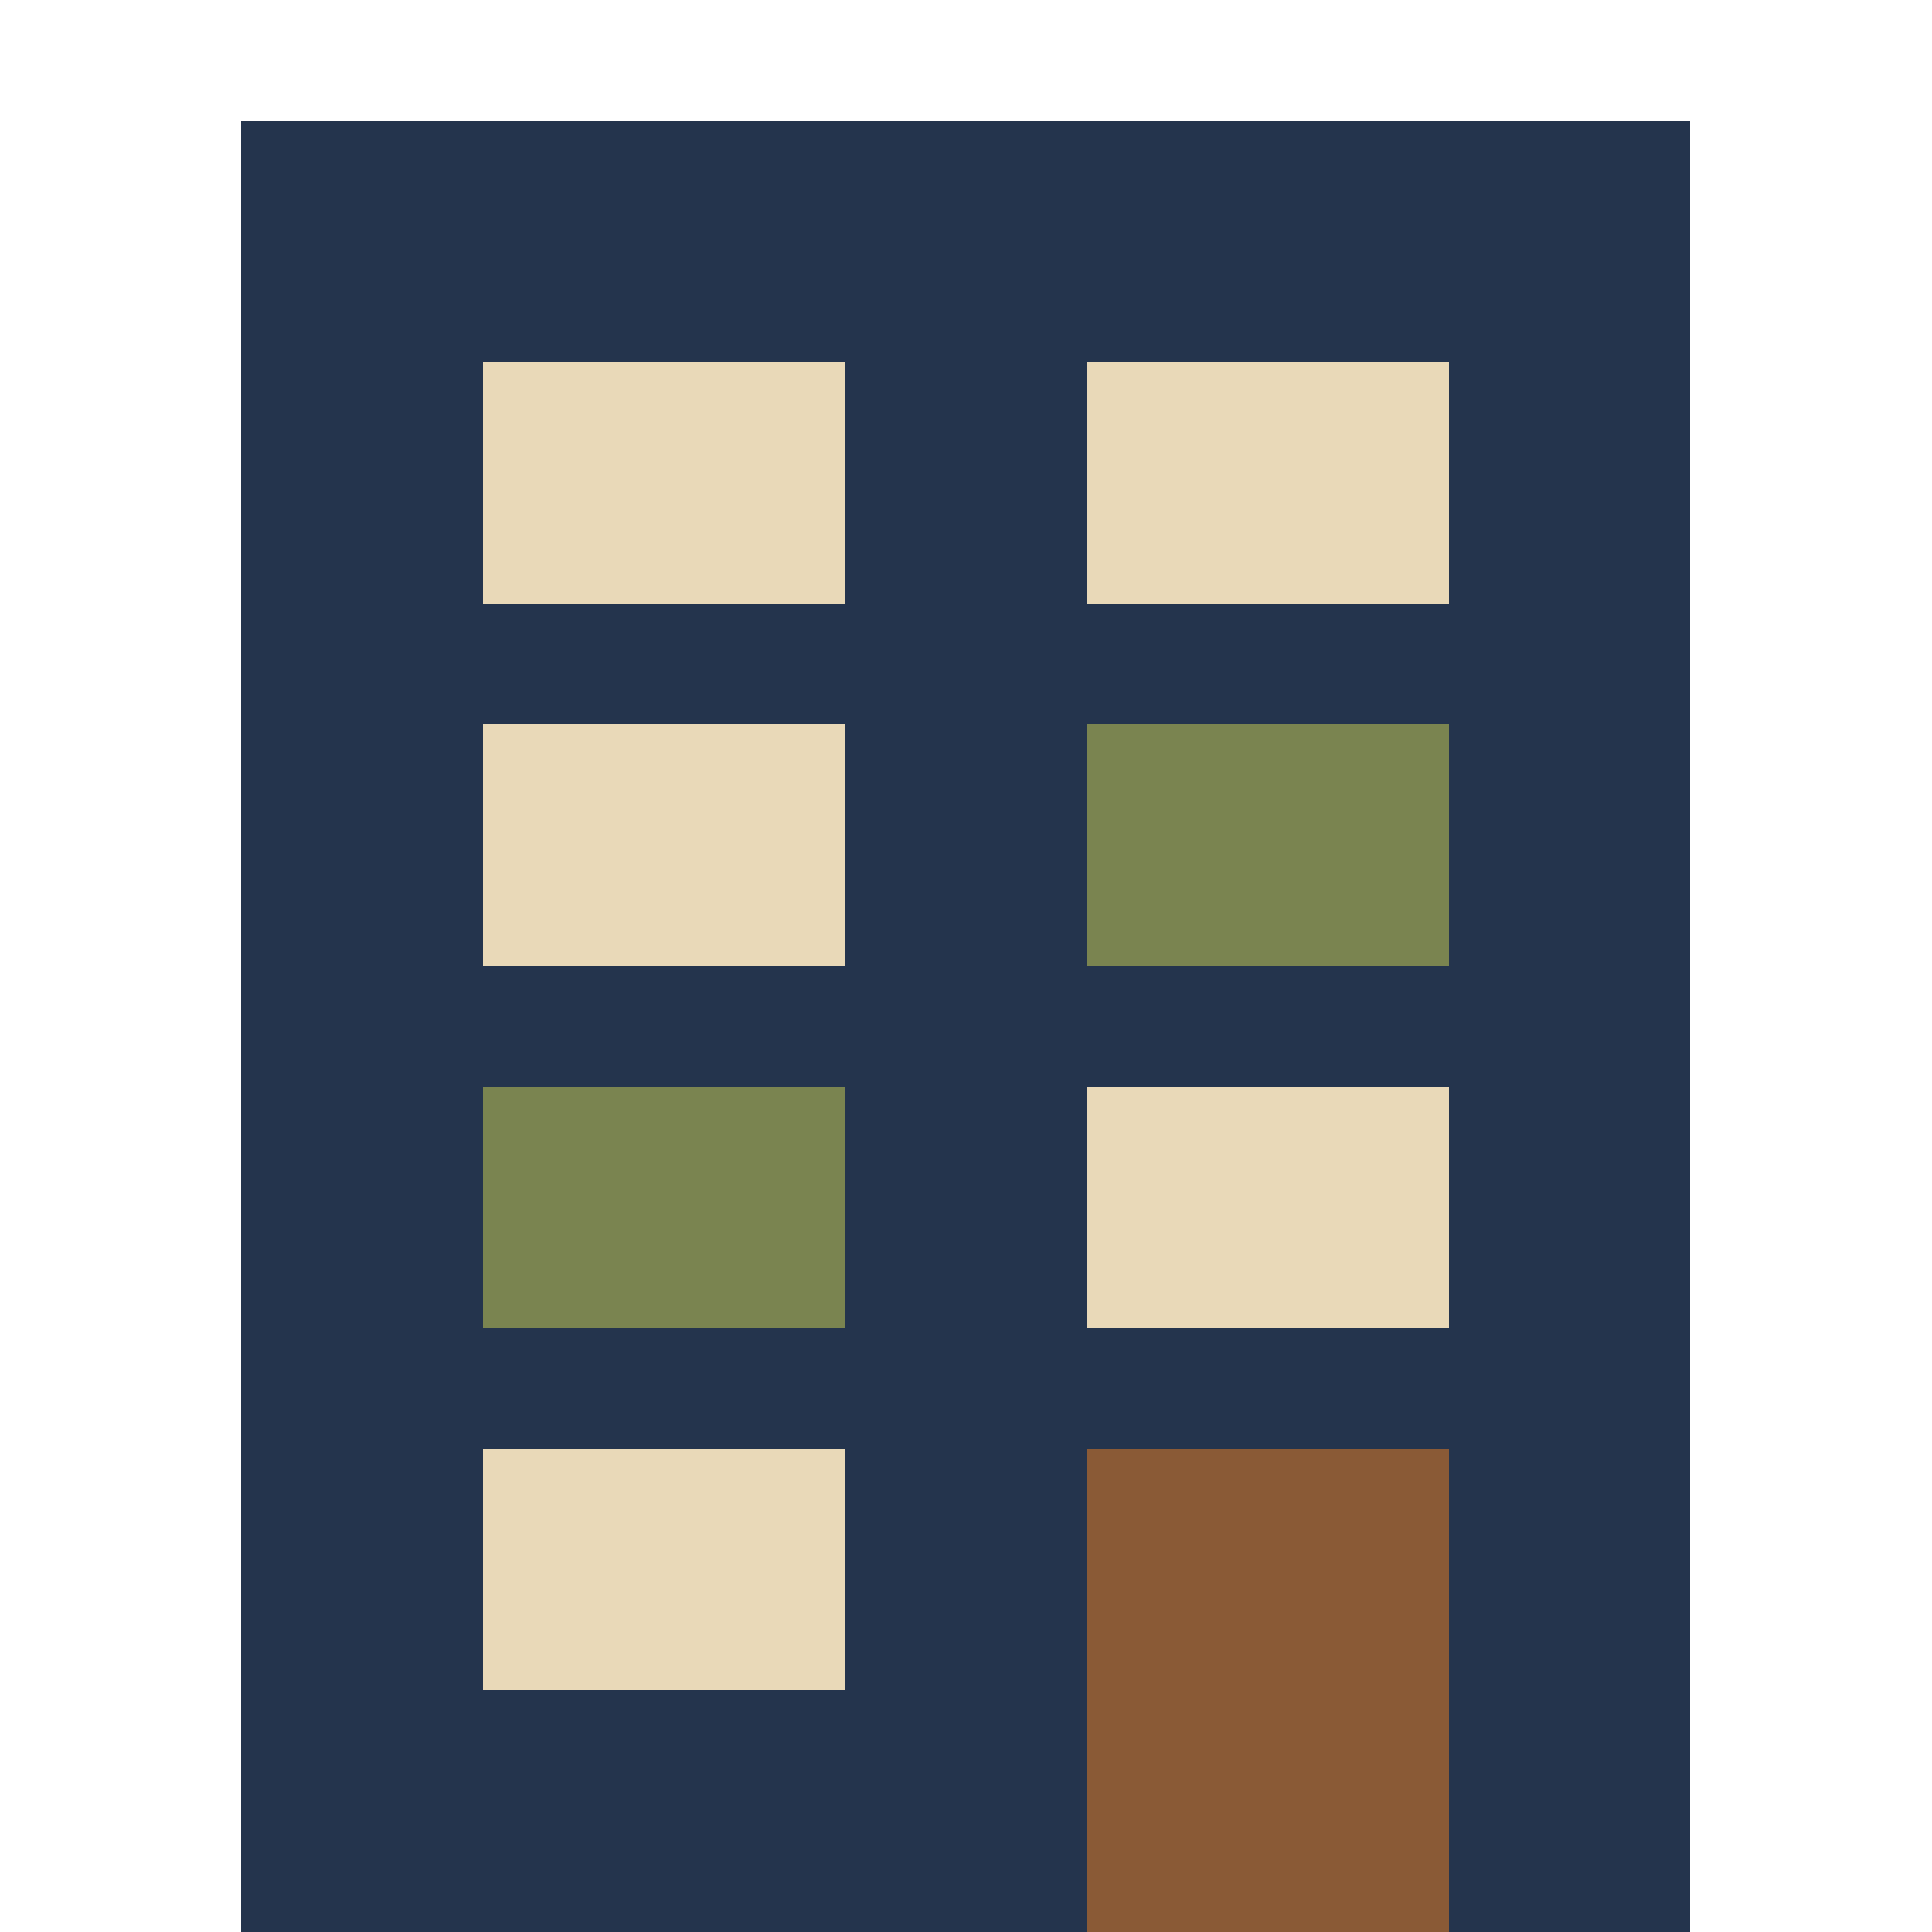
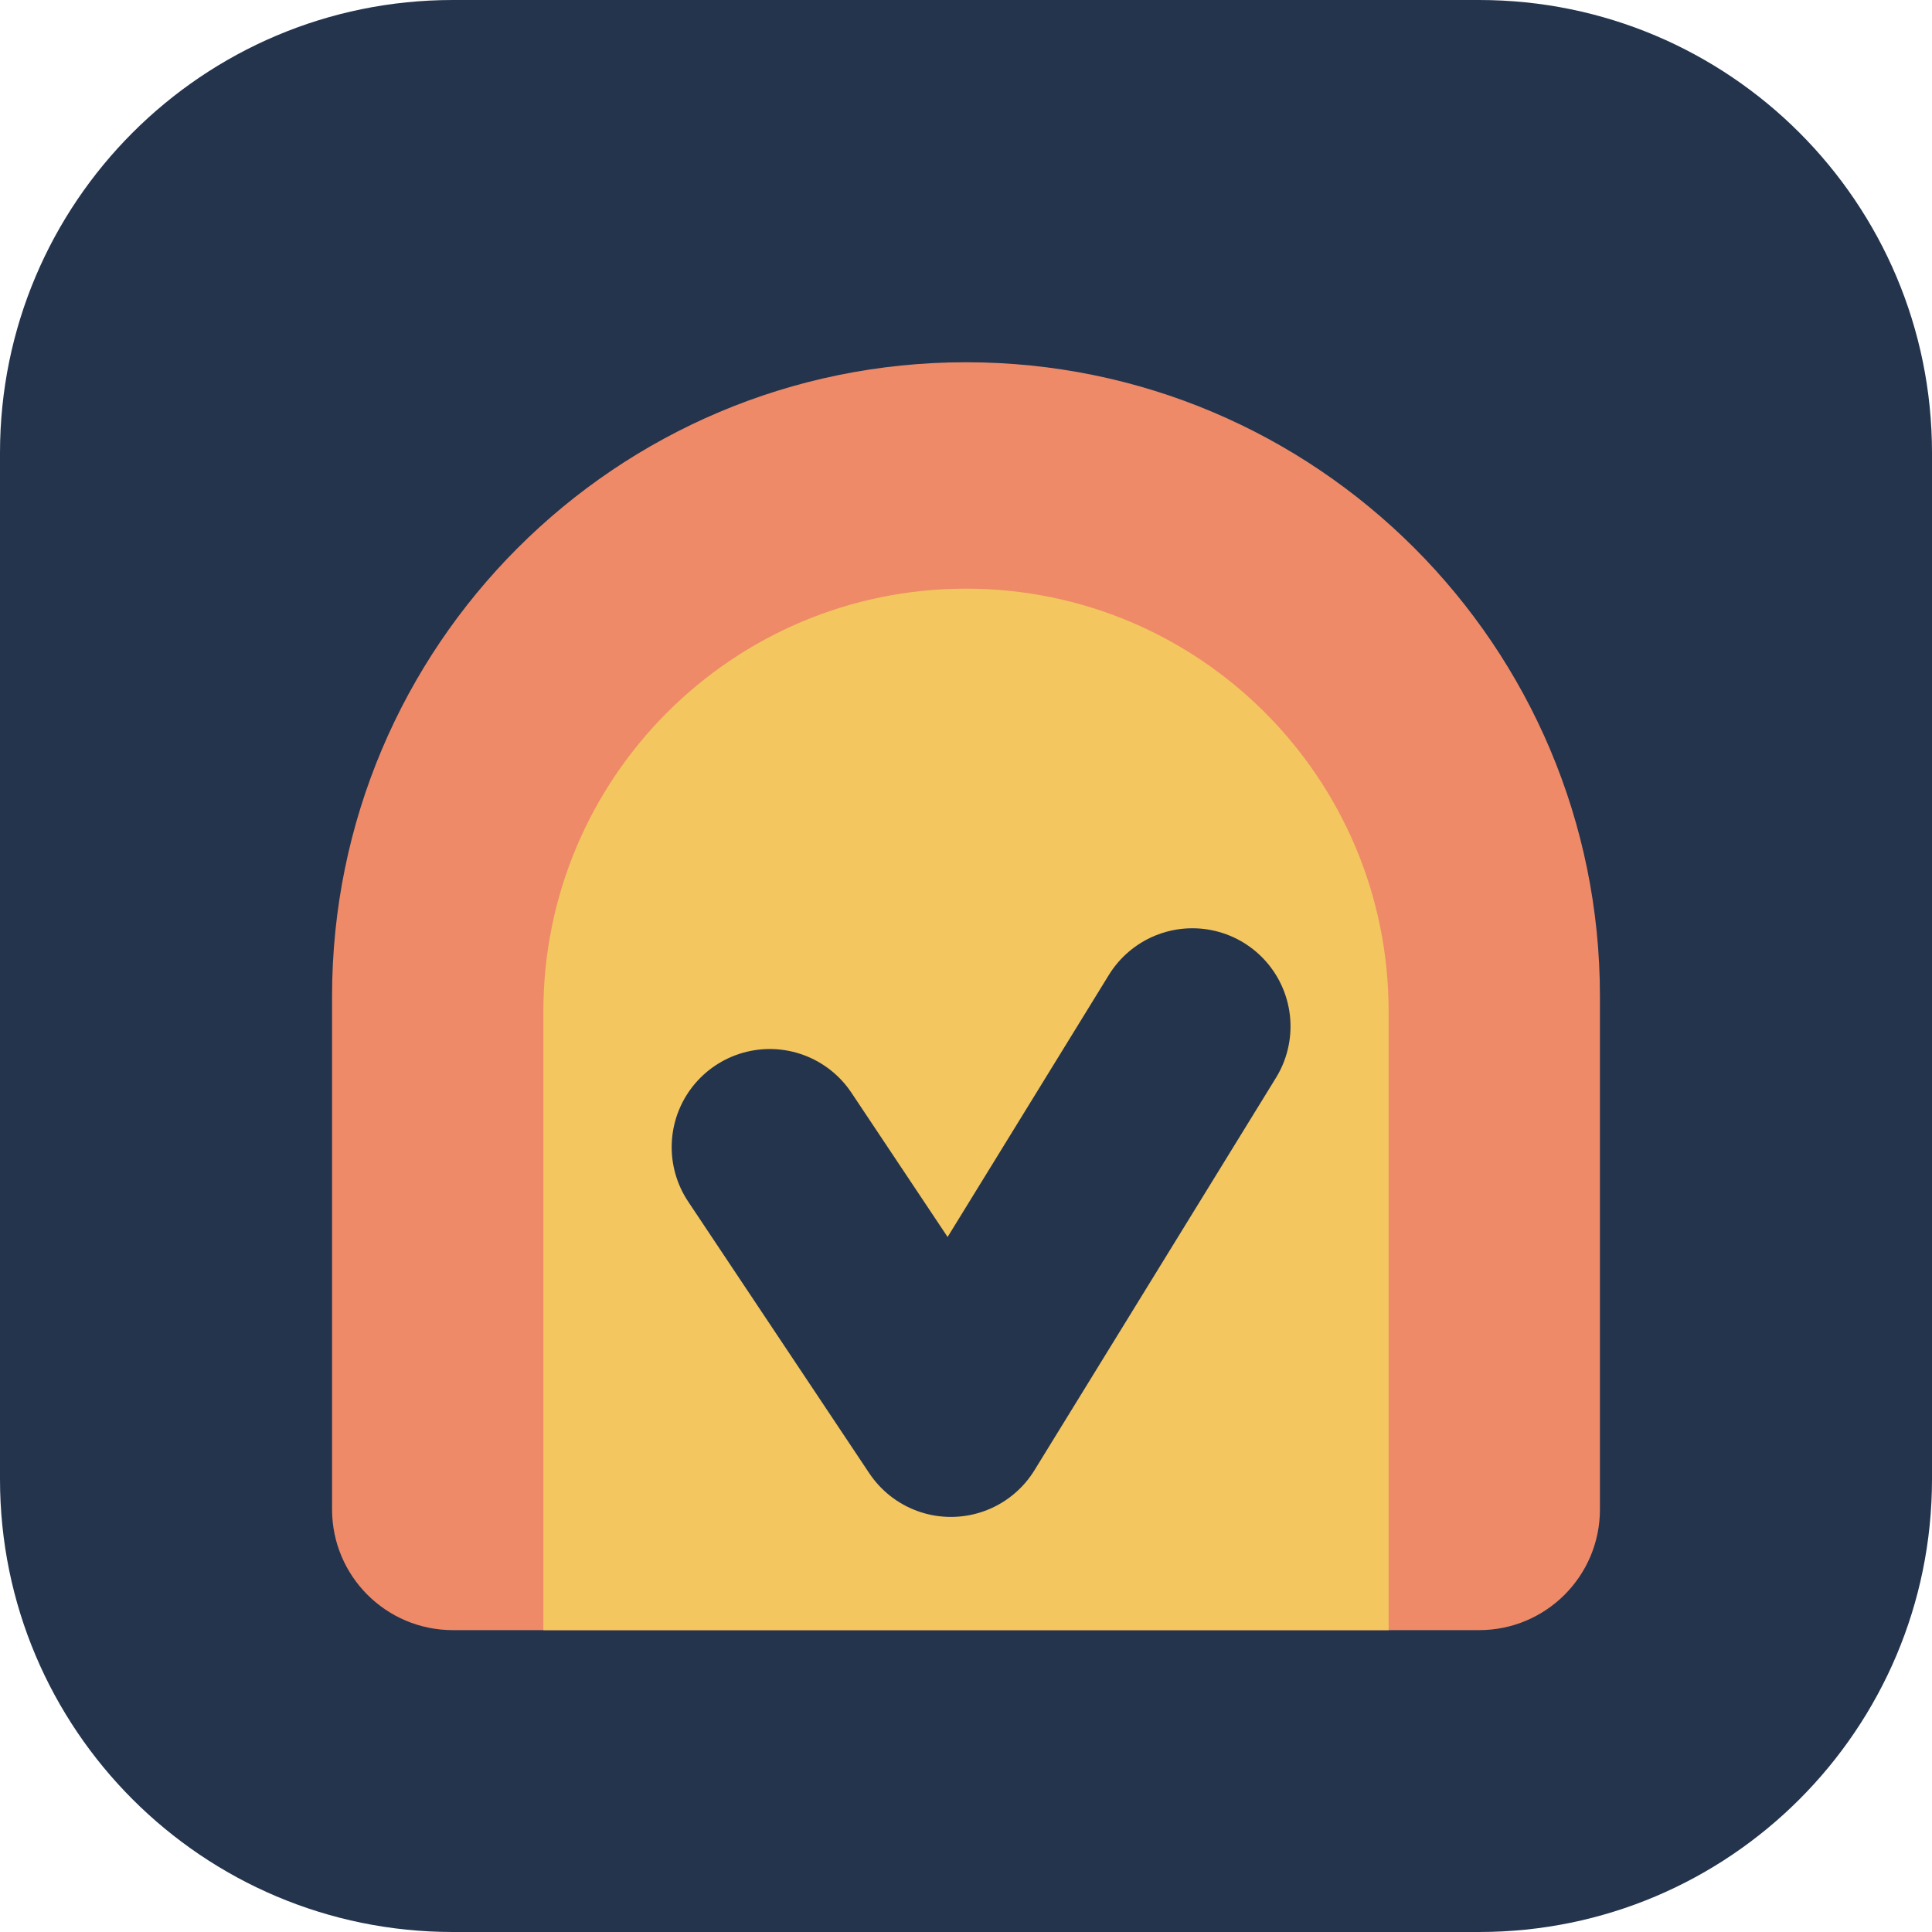
- <svg xmlns="http://www.w3.org/2000/svg" viewBox="0 0 16 16" shape-rendering="crispEdges">
-   <path fill="#24344d" d="M2 1h12v15H2z" />
-   <path fill="#e9d9b8" d="M4 3h3v2H4zM9 3h3v2H9zM4 6h3v2H4zM9 9h3v2H9zM4 12h3v2H4z" />
-   <path fill="#7a8450" d="M9 6h3v2H9zM4 9h3v2H4z" />
-   <path fill="#8a5a36" d="M9 12h3v4H9z" />
+ <svg xmlns="http://www.w3.org/2000/svg" viewBox="0 0 64 64">
+   <rect width="64" height="64" rx="15" fill="#24344d" />
+   <path fill="#ee8a68" d="M11 33a21 21 0 0 1 42 0v17a4 4 0 0 1-4 4H15a4 4 0 0 1-4-4z" />
+   <path fill="#f3c65f" d="M18 33.500a14 14 0 0 1 28 0V54H18z" />
+   <path fill="none" stroke="#24344d" stroke-width="6.500" stroke-linecap="round" stroke-linejoin="round" d="M25.500 38l6 9 8-13" />
</svg>
